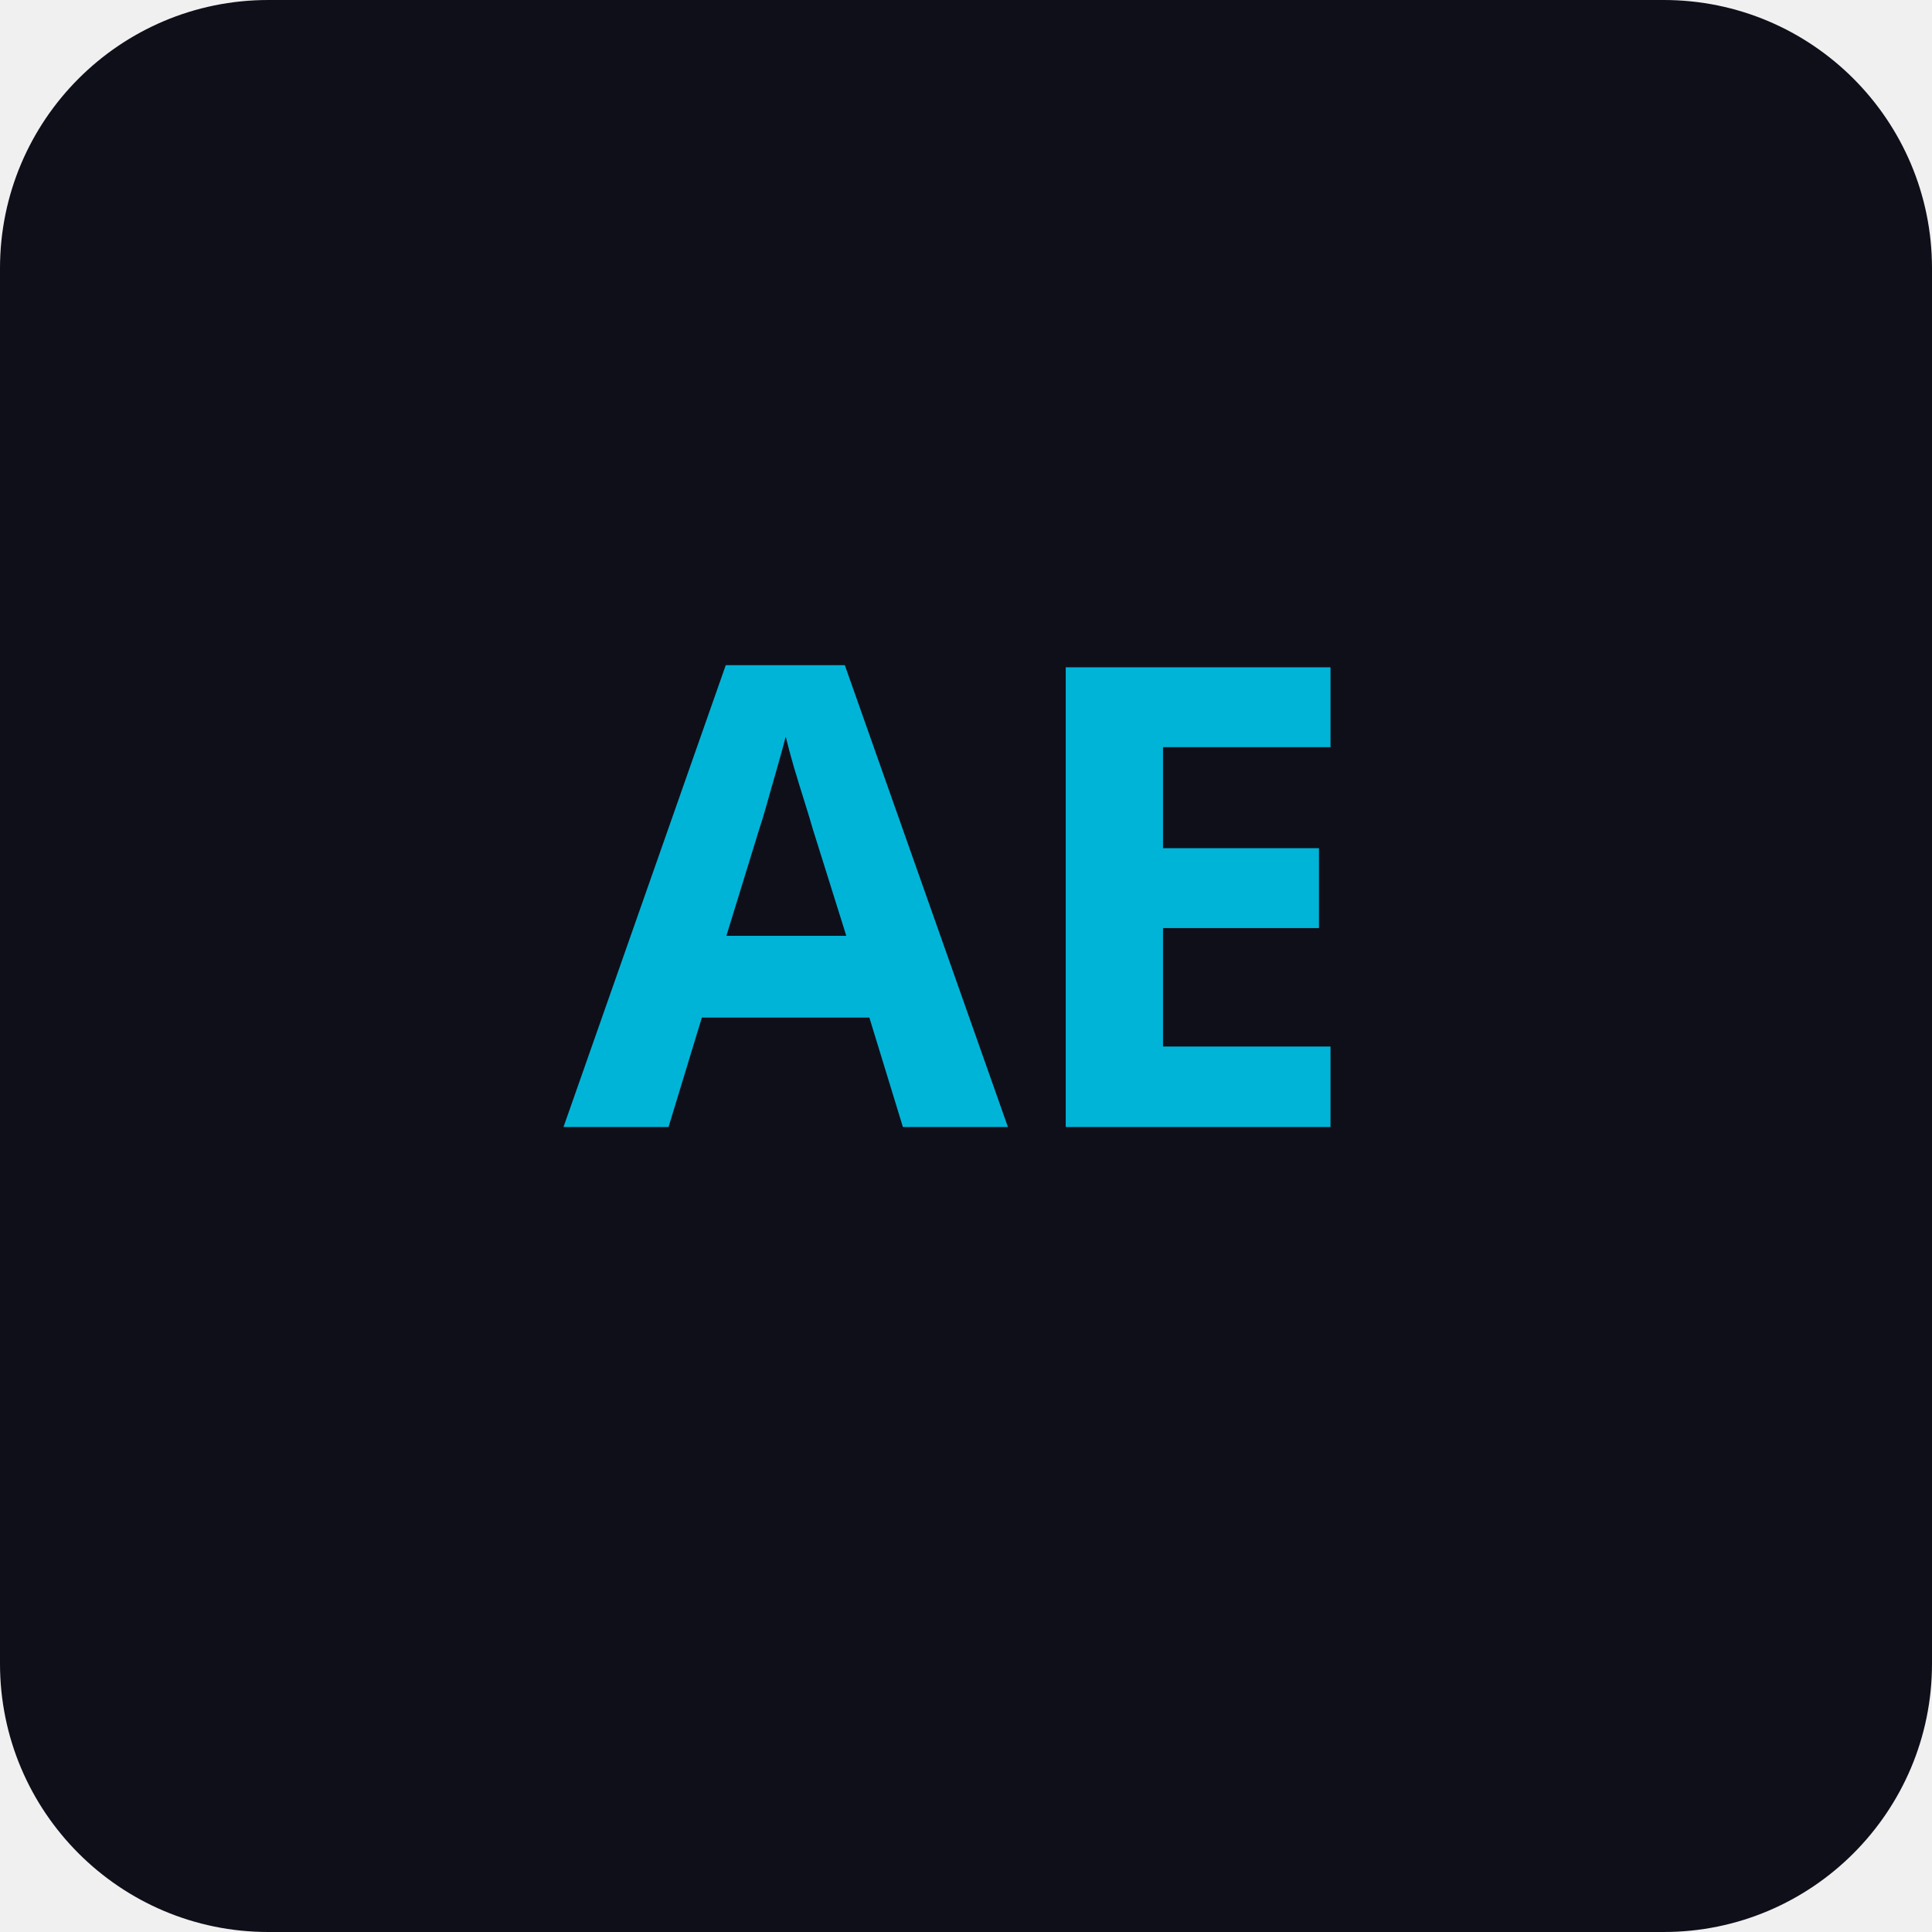
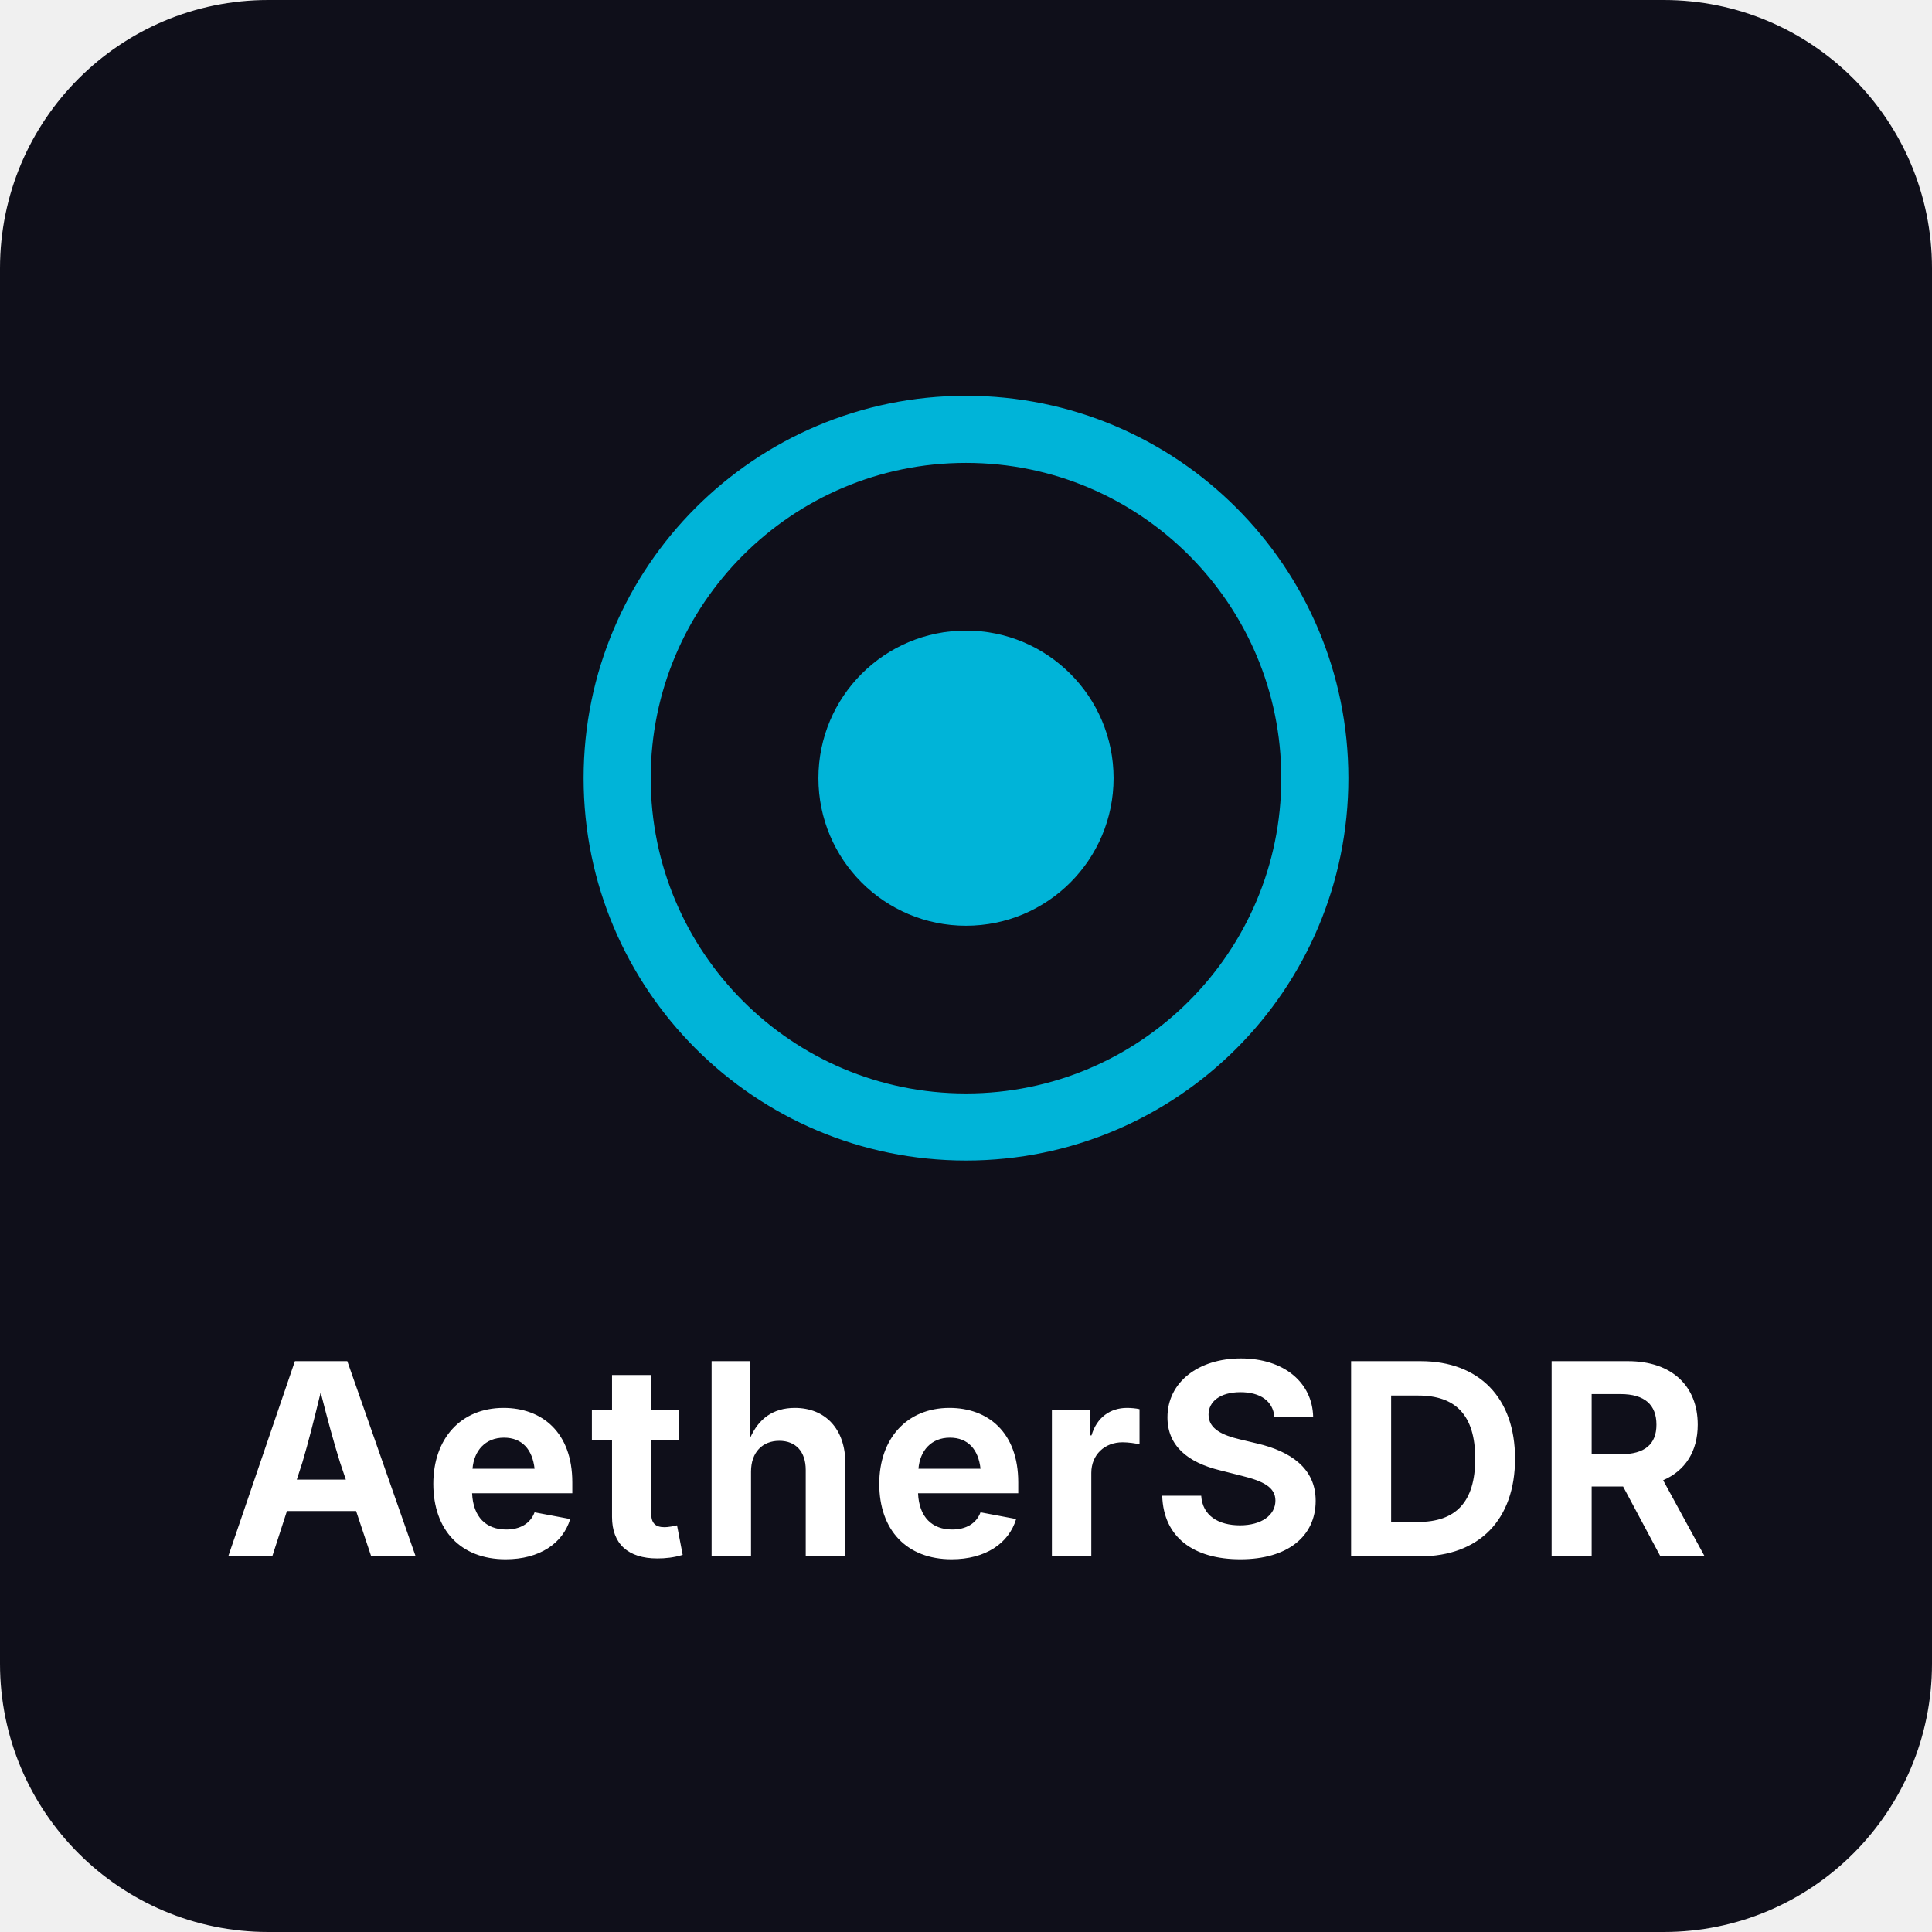
<svg xmlns="http://www.w3.org/2000/svg" viewBox="0 0 144 144">
  <rect width="144" height="144" rx="20" fill="#0f0f1a" />
-   <text x="72" y="84" font-family="sans-serif" font-size="48" fill="#00b4d8" text-anchor="middle" font-weight="bold">AE</text>
+   <circle cx="72" cy="58" r="26" fill="none" stroke="#00b4d8" stroke-width="5" />
+   <circle cx="72" cy="58" r="11" fill="#00b4d8" />
+   <text x="72" y="116" font-family="Inter, Helvetica Neue, Arial, sans-serif" font-size="20" fill="#ffffff" text-anchor="middle" font-weight="700" letter-spacing="0.5">AetherSDR</text>
</svg>
